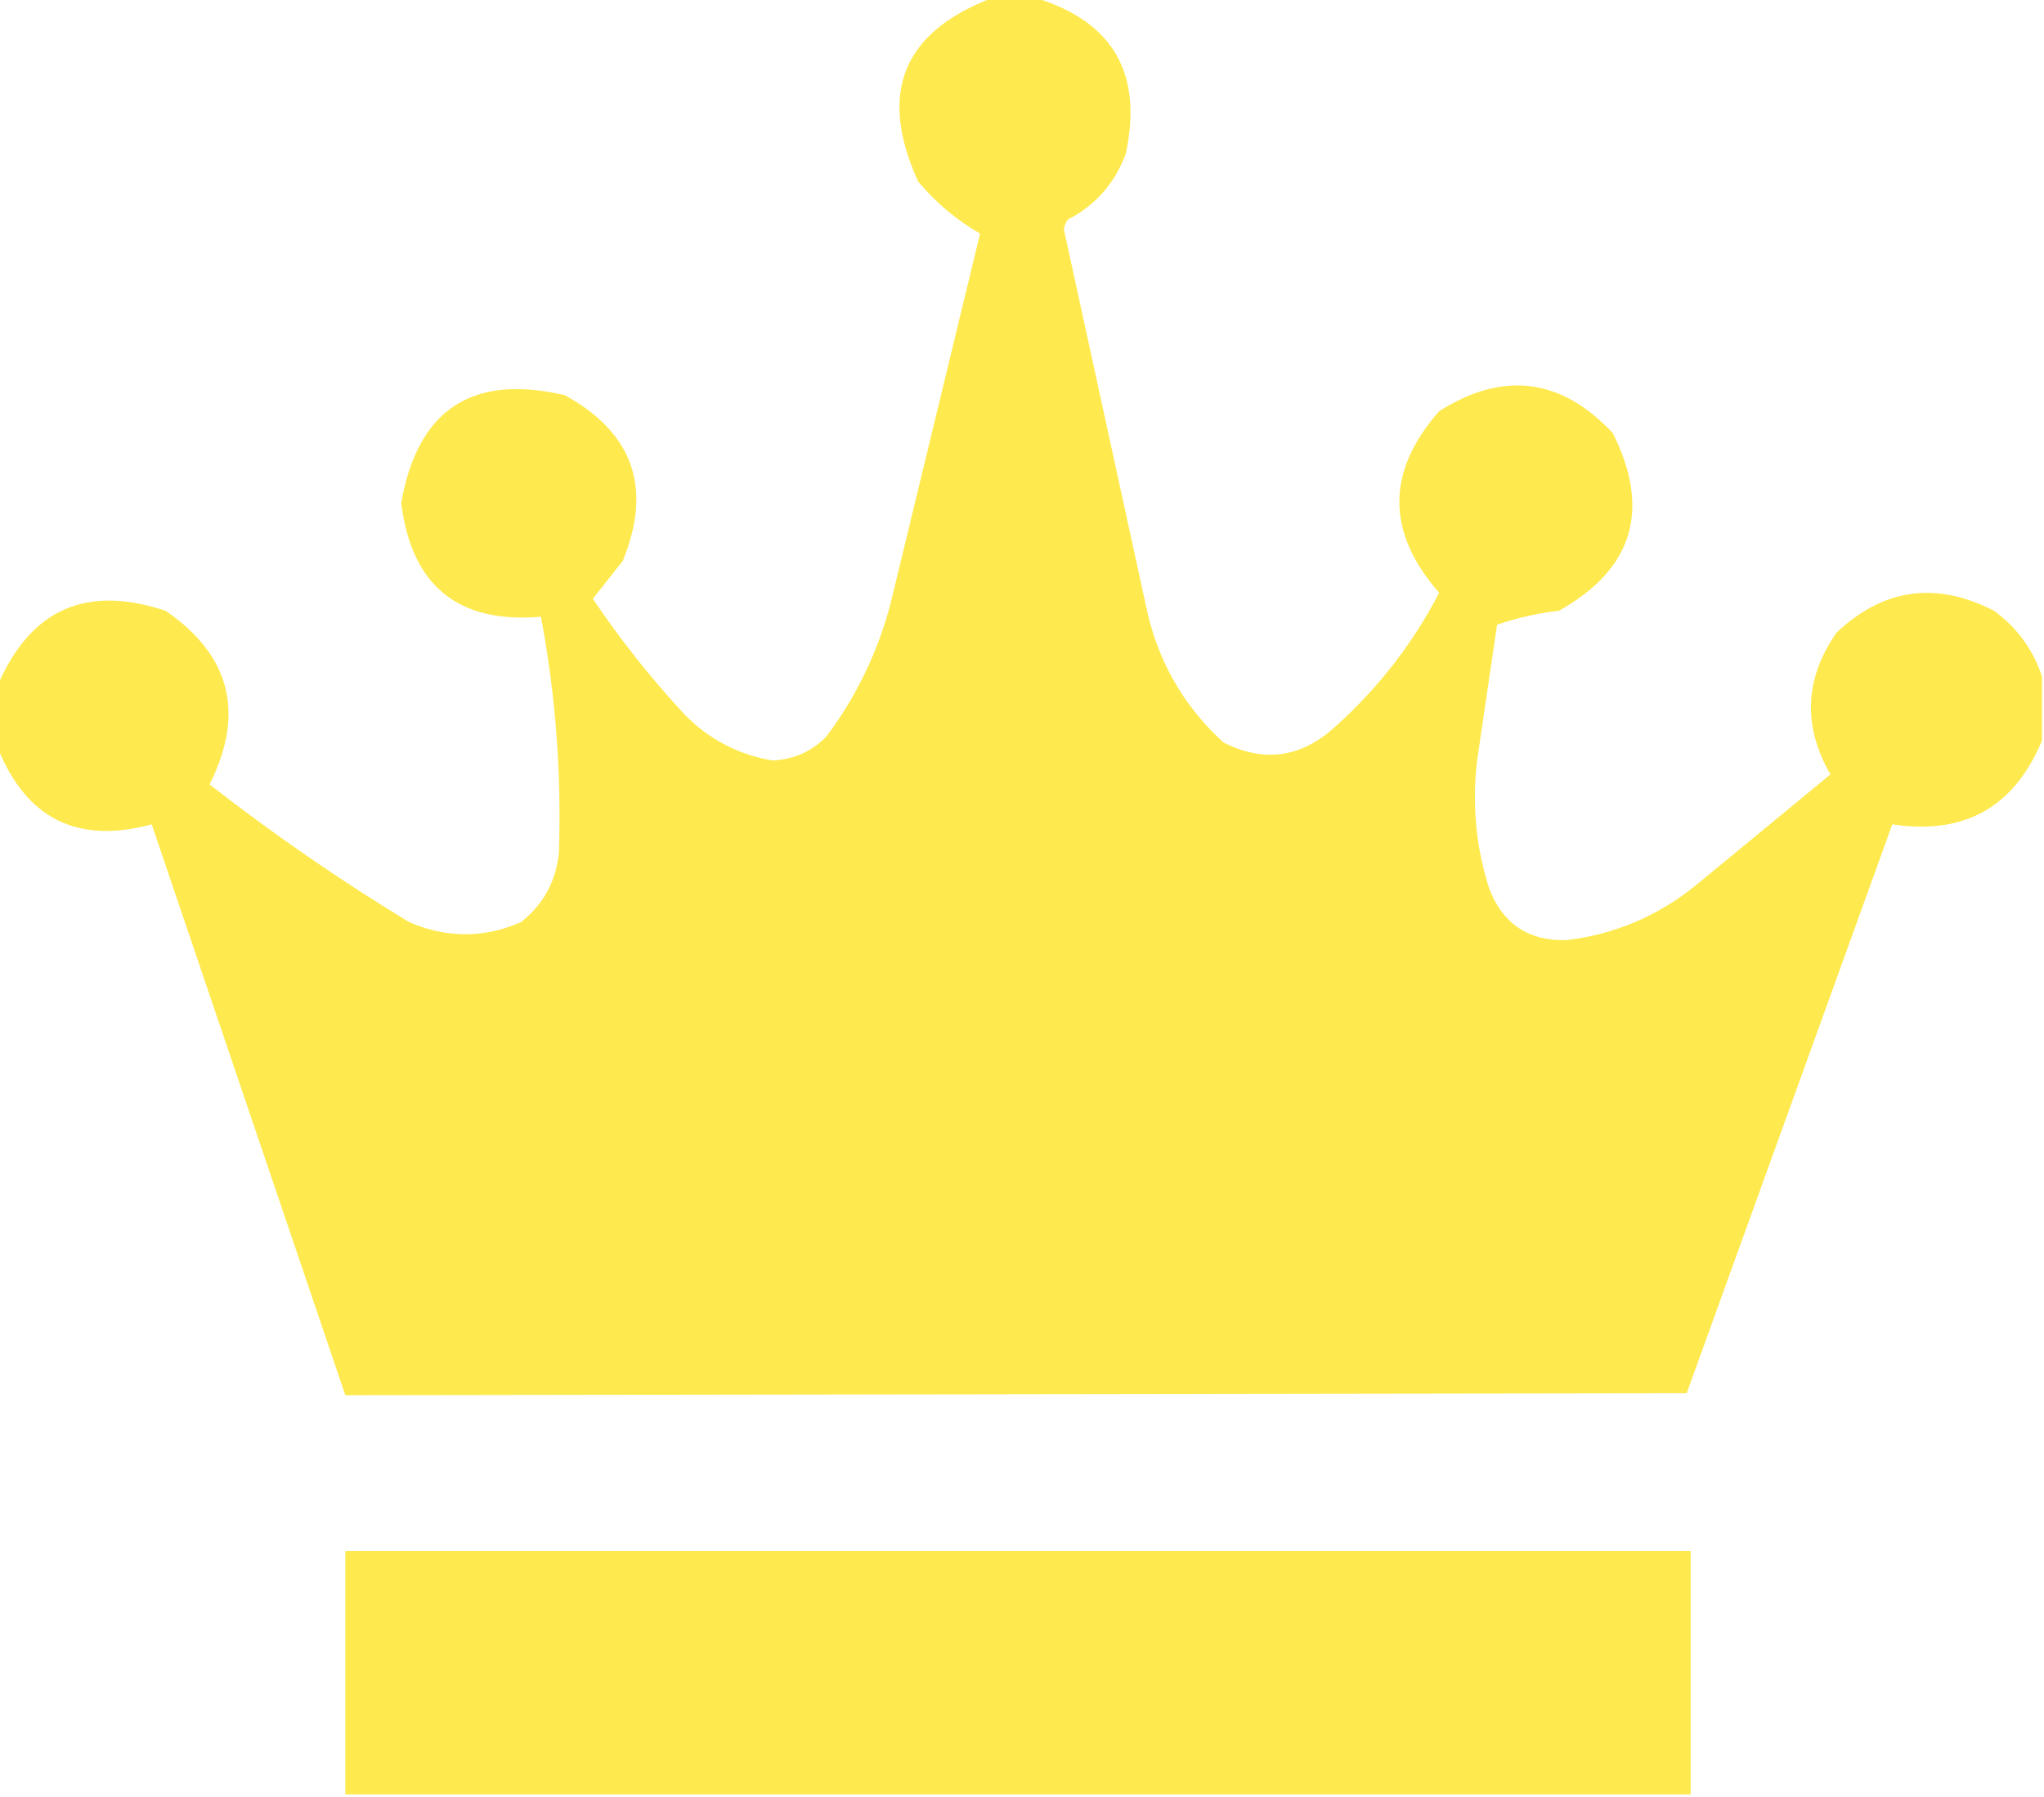
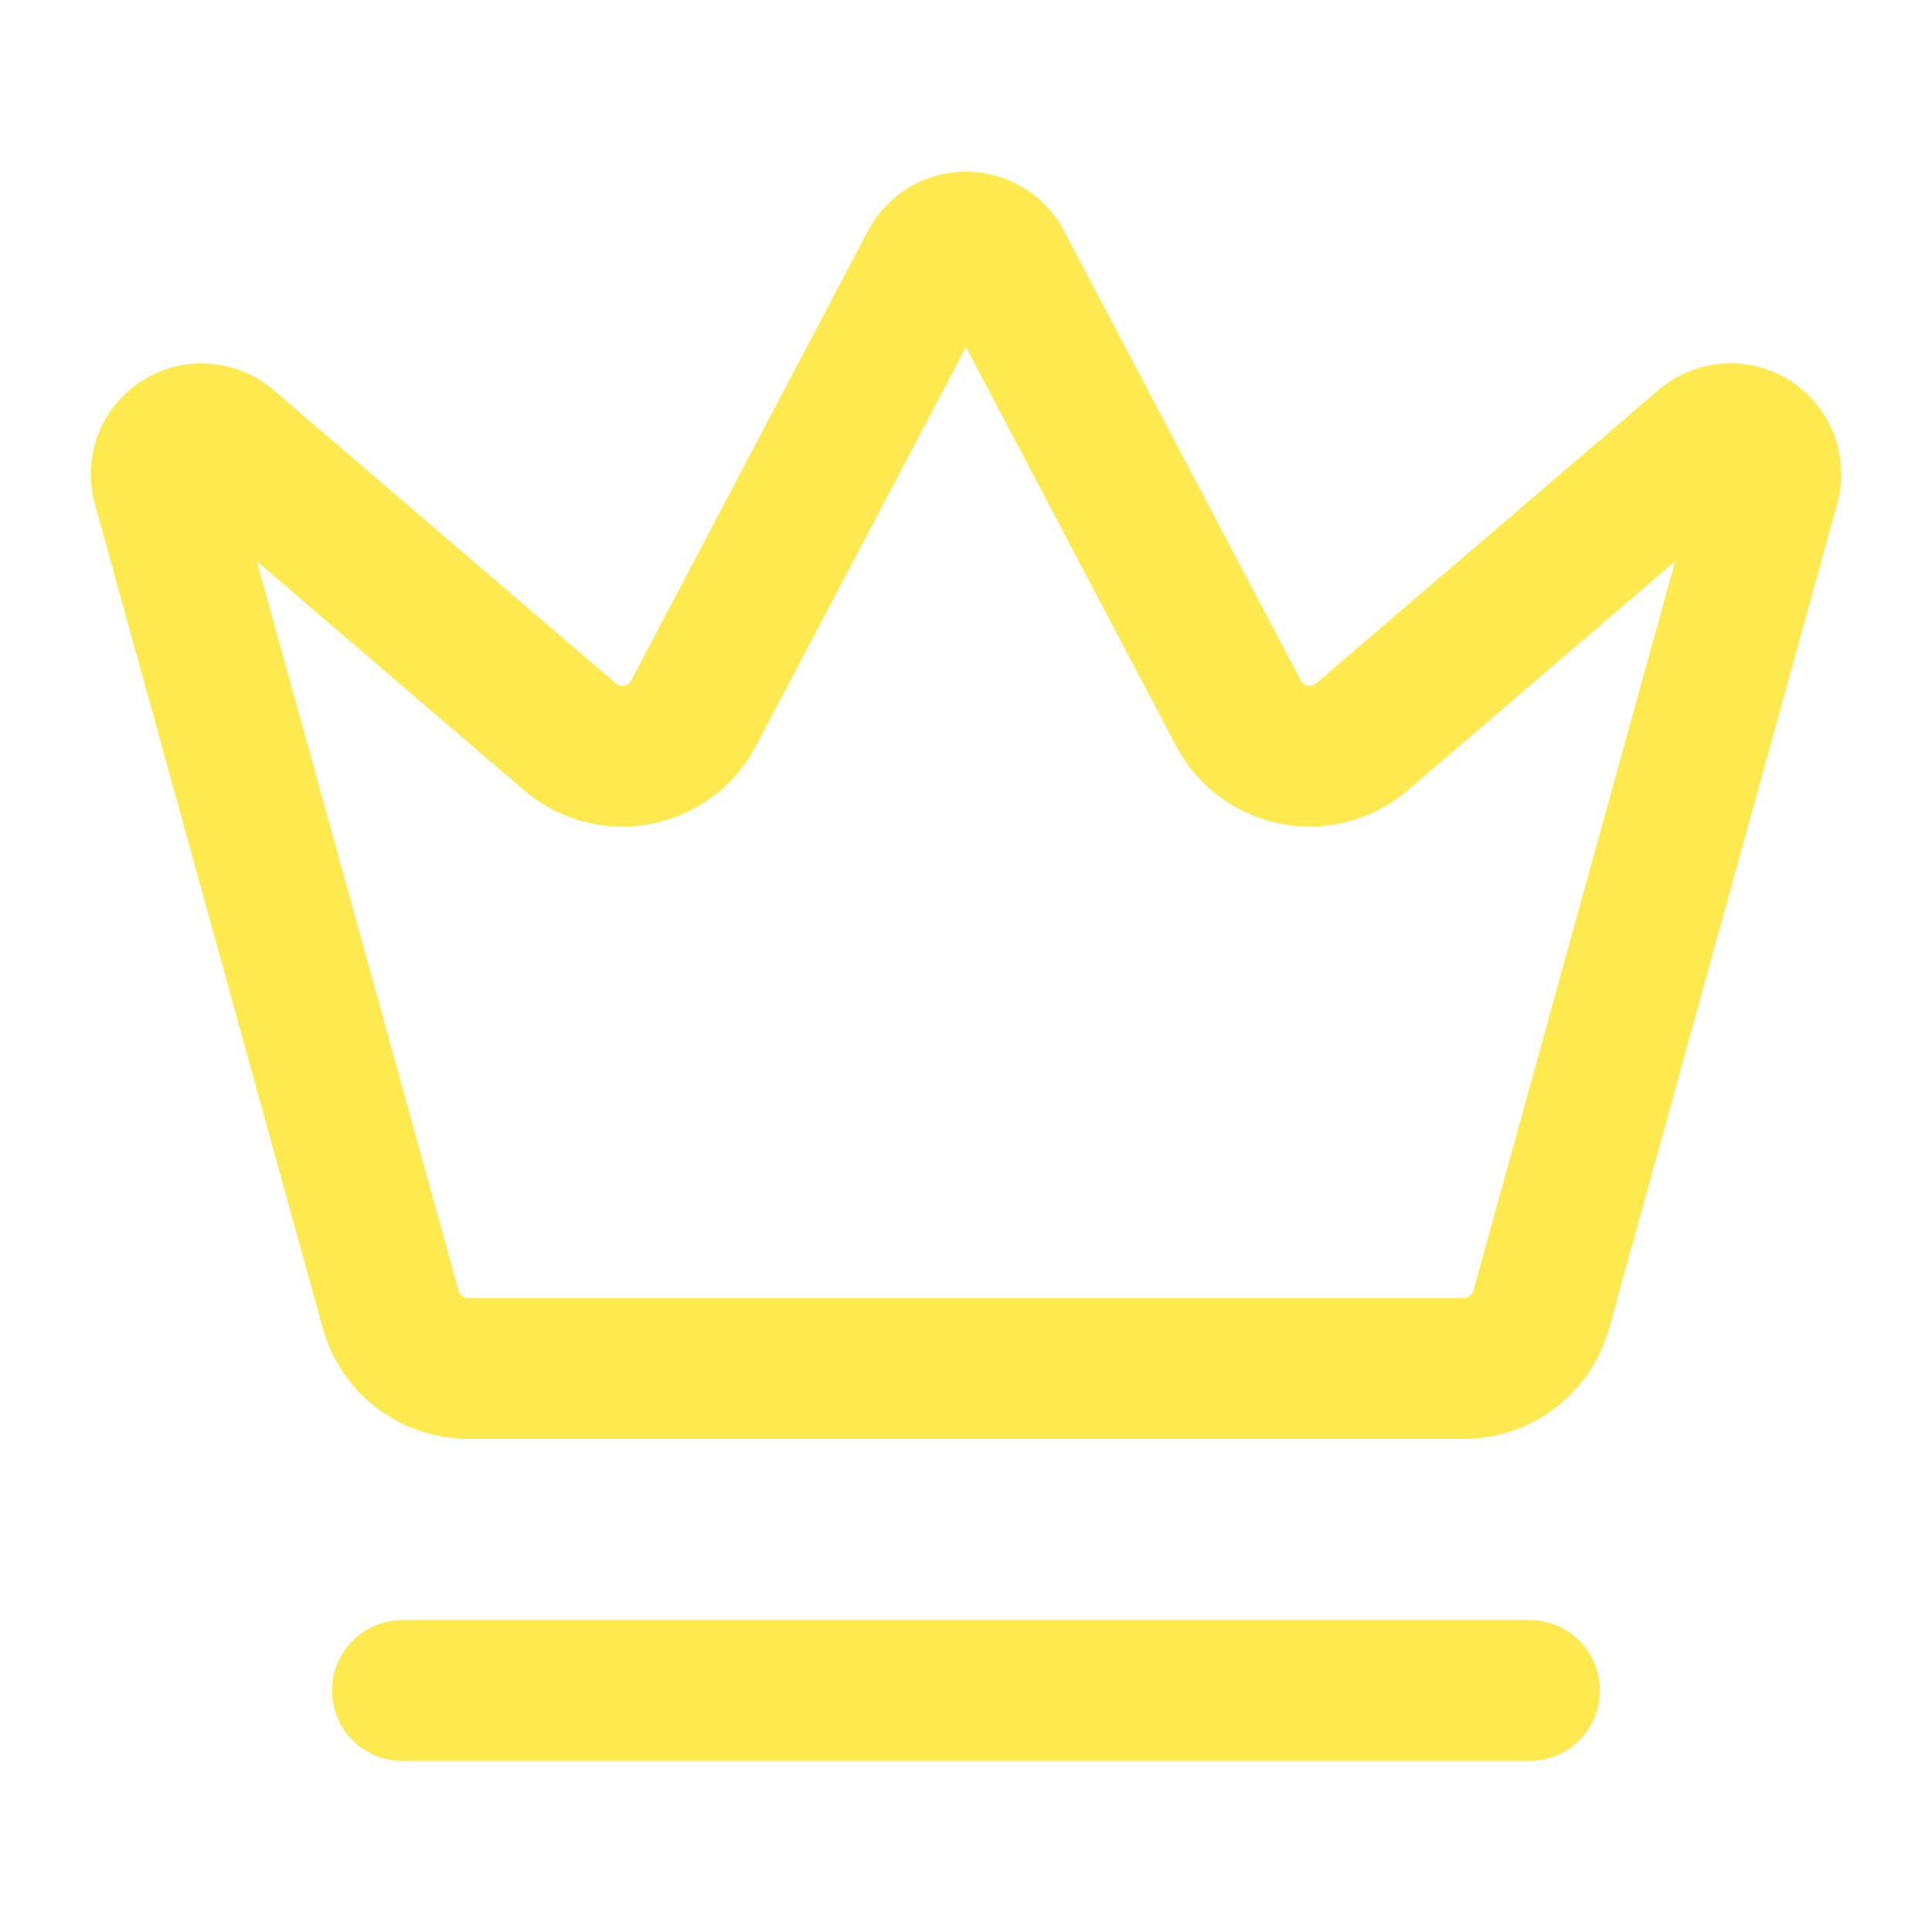
- <svg xmlns="http://www.w3.org/2000/svg" width="512" height="450" shape-rendering="geometricPrecision" image-rendering="optimizeQuality" fill-rule="evenodd" fill="#feea4f">
-   <path d="M248.5-.5h11c19.319 5.953 26.819 18.953 22.5 39-2.716 7.381-7.549 12.881-14.5 16.5-.559.725-.892 1.558-1 2.5l20.5 94c2.807 13.755 9.307 25.255 19.5 34.5 10.171 5.131 19.504 3.798 28-4 10.722-9.63 19.388-20.796 26-33.5-13.306-15.202-13.306-30.369 0-45.5 16.065-10.151 30.565-8.317 43.5 5.5 9.587 19.233 5.087 34.066-13.5 44.5-5.423.627-10.589 1.794-15.5 3.5l-5 34c-1.307 10.912-.307 21.579 3 32 3.407 8.955 9.907 13.288 19.5 13 11.926-1.461 22.592-5.961 32-13.5l34-28c-6.971-12.133-6.471-23.966 1.5-35.5 11.782-11.124 24.948-12.957 39.5-5.5 5.828 4.305 9.828 9.805 12 16.5v16c-6.977 16.741-19.477 23.741-37.5 21L422.5 349l-336 .5-48.5-143c-18.481 5.009-31.314-1.324-38.5-19v-16c8.198-18.926 22.198-25.093 42-18.5 16.256 11.191 19.923 25.691 11 43.5 15.956 12.443 32.622 23.943 50 34.5 9.412 4.038 18.746 4.038 28 0 5.651-4.467 8.817-10.301 9.5-17.5.668-19.824-.832-39.491-4.5-59-20.757 1.749-32.423-7.751-35-28.5 4.108-23.434 17.775-32.434 41-27 17.134 9.45 21.967 23.284 14.5 41.5l-7.5 9.5c6.892 10.231 14.558 19.898 23 29 6.081 6.207 13.415 10.041 22 11.5 5.304-.236 9.804-2.236 13.5-6 7.423-9.908 12.757-20.908 16-33l22.5-93c-5.848-3.333-11.015-7.666-15.5-13-10.099-22.111-3.932-37.445 18.5-46zm175 450h-337v-61h337v61z" />
+ <svg xmlns="http://www.w3.org/2000/svg" width="24" height="24" viewBox="0 0 24 24" fill="none" stroke="#feea4f" stroke-width="1.75" stroke-linecap="round" stroke-linejoin="round">
+   <path d="M11.562 3.266a.5.5 0 0 1 .876 0L15.39 8.87a1 1 0 0 0 1.516.294L21.183 5.5a.5.5 0 0 1 .798.519l-2.834 10.246a1 1 0 0 1-.956.734H5.81a1 1 0 0 1-.957-.734L2.02 6.02a.5.5 0 0 1 .798-.519l4.276 3.664a1 1 0 0 0 1.516-.294z" />
+   <path d="M5 21h14" />
</svg>
